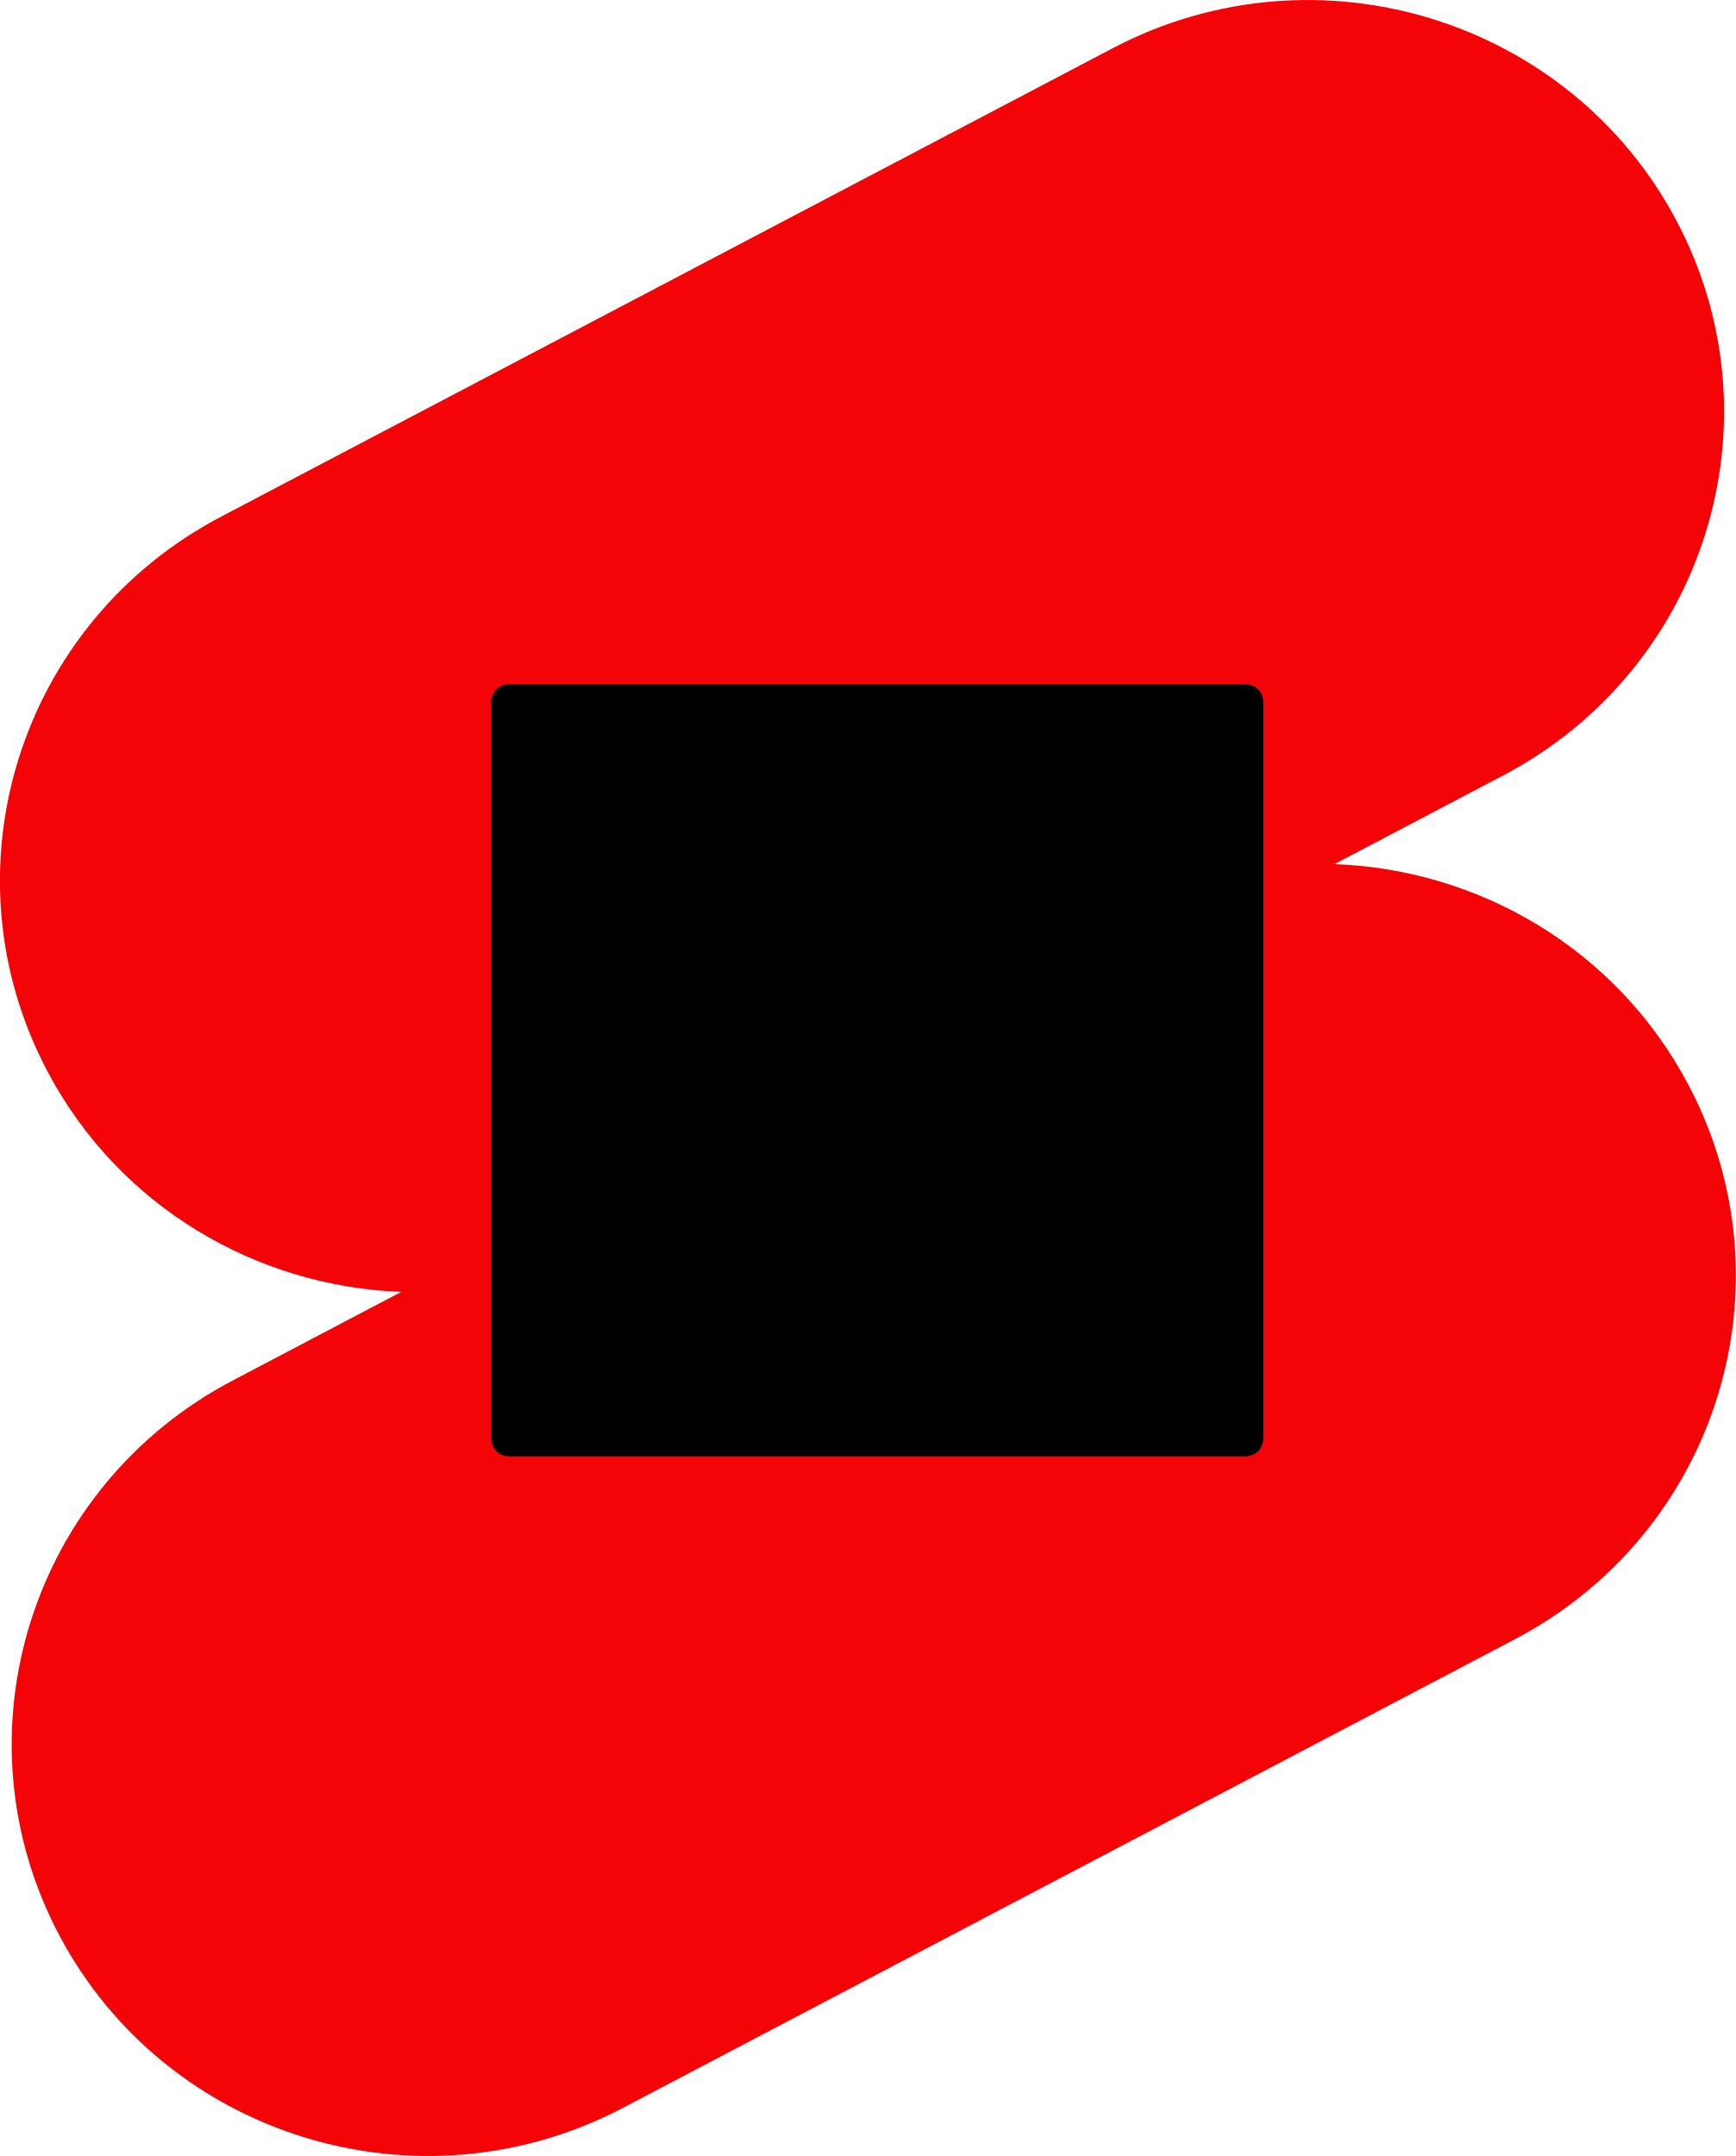
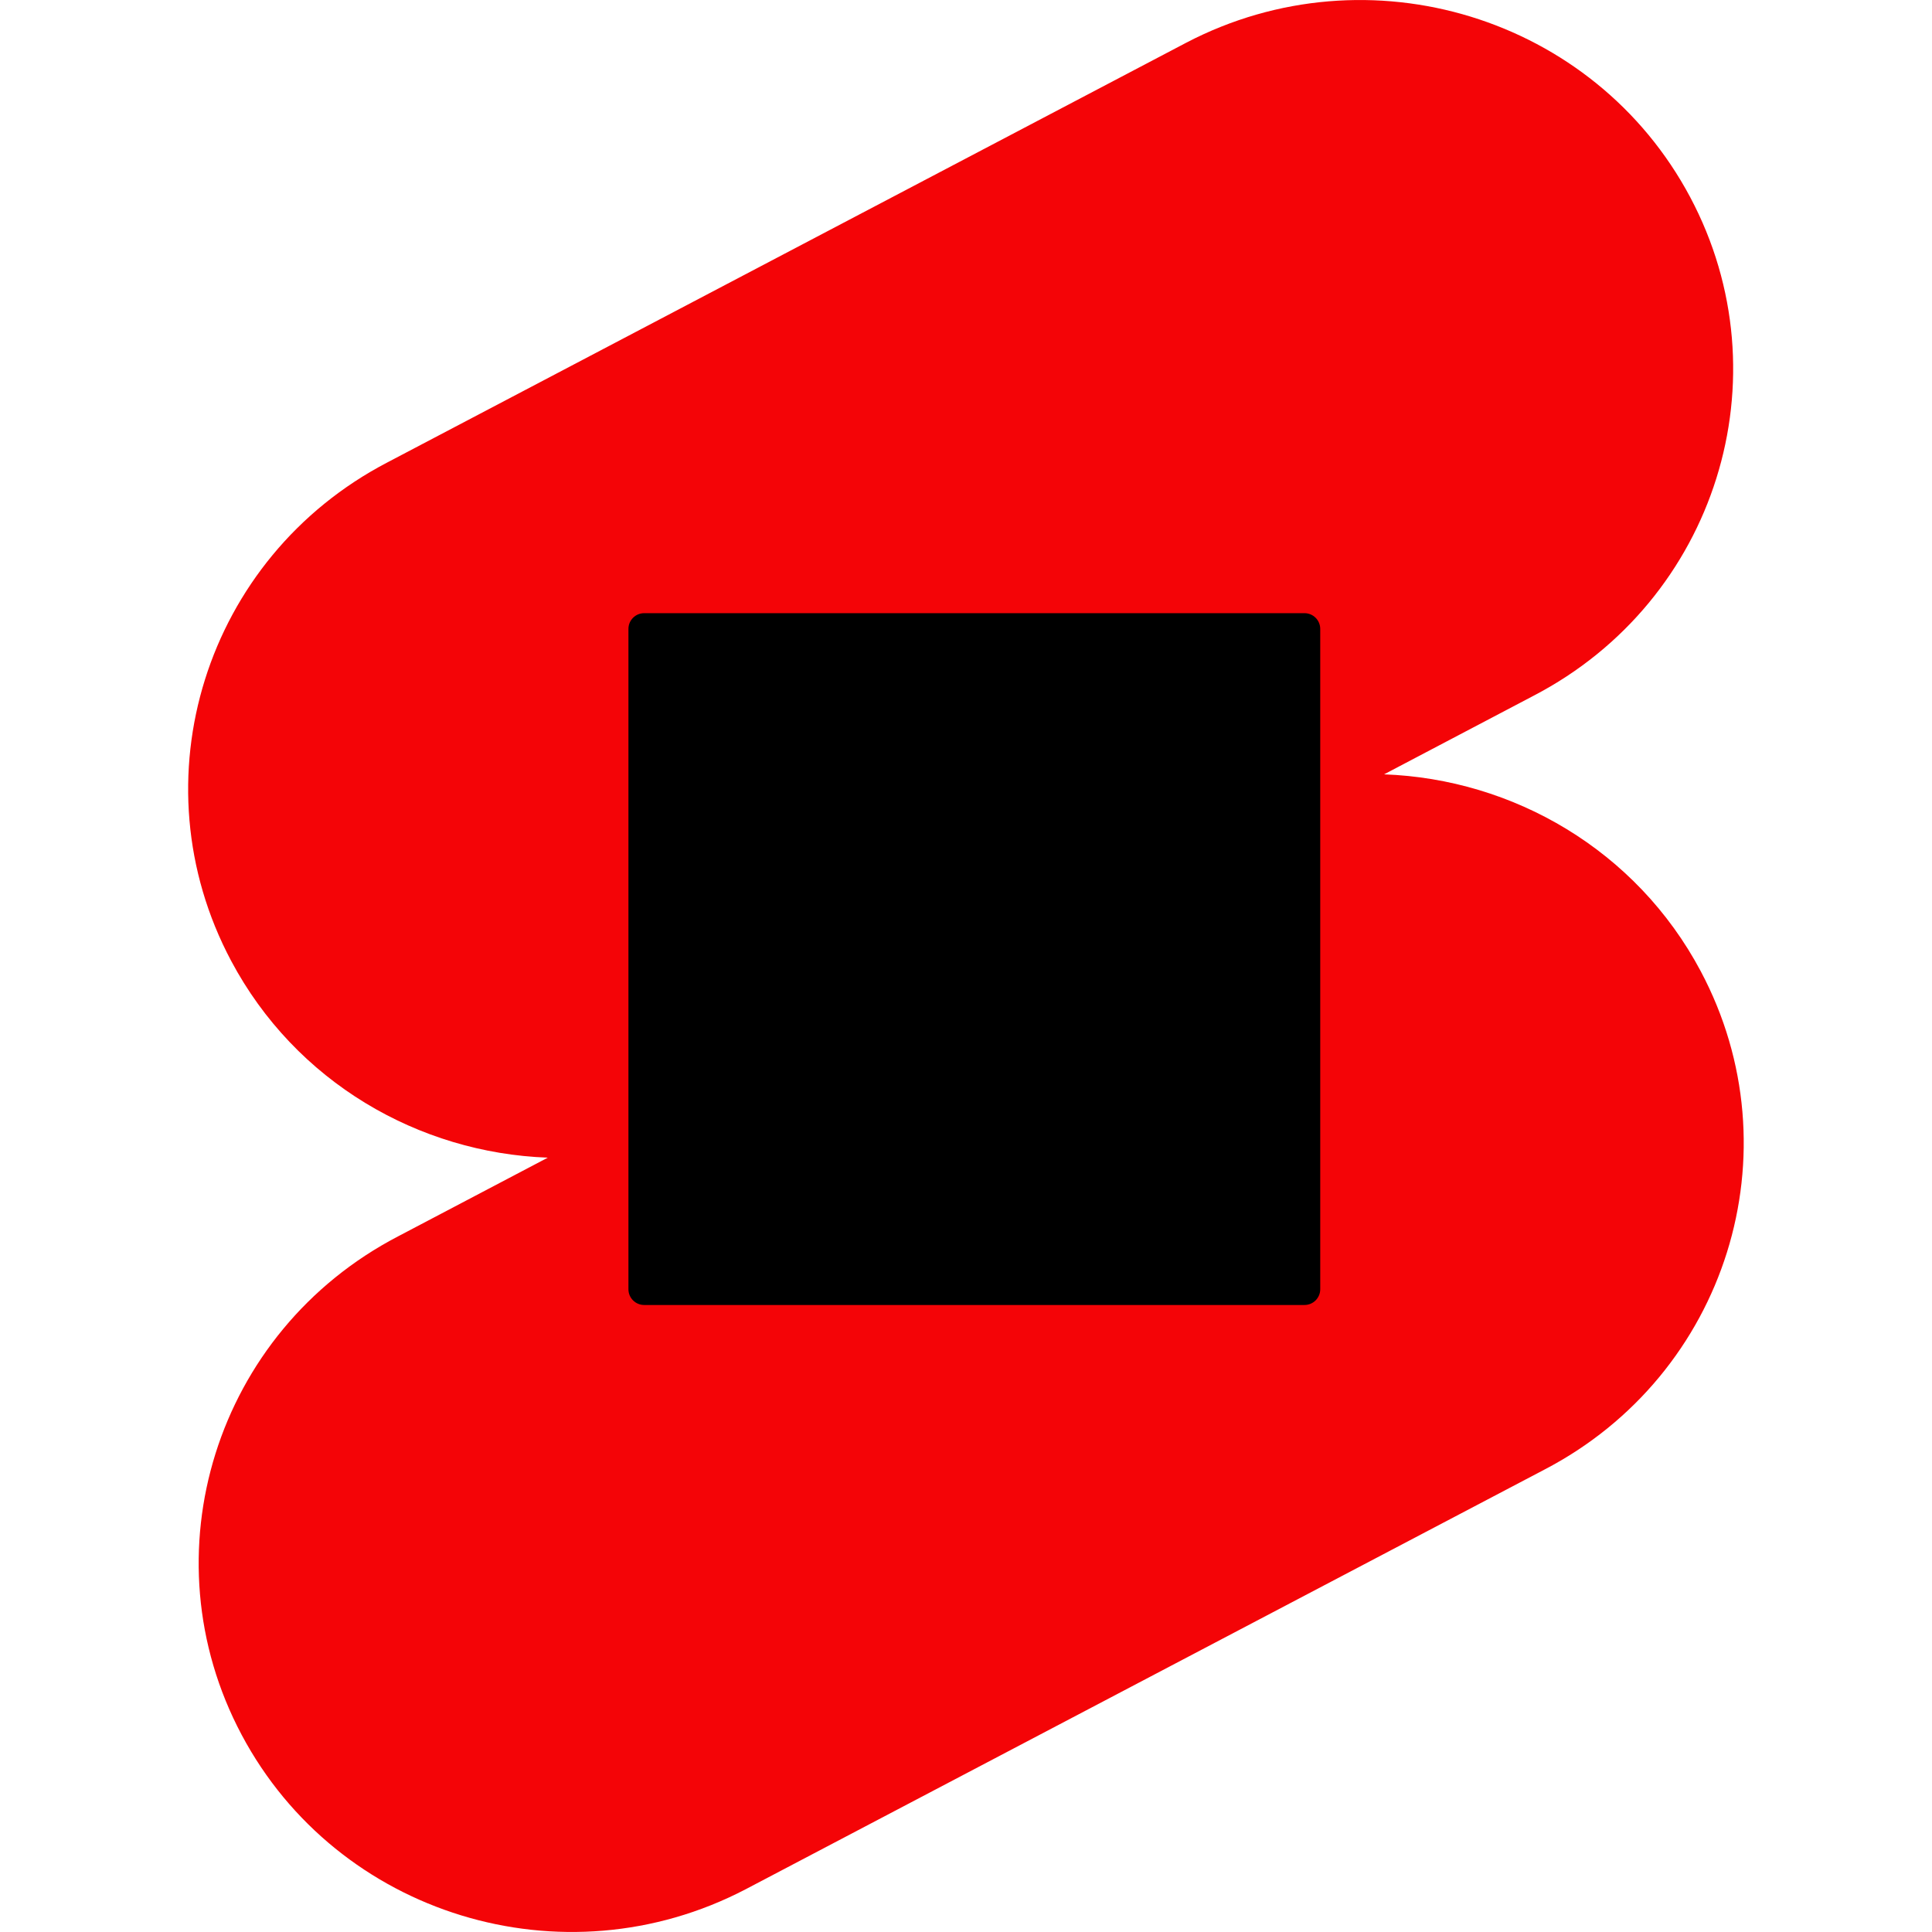
- <svg xmlns="http://www.w3.org/2000/svg" viewBox="0 0 98.94 122.88" style="enable-background:new 0 0 98.94 122.88" xml:space="preserve">
+ <svg xmlns="http://www.w3.org/2000/svg" viewBox="-11.97 0 122.88 122.88" style="enable-background:new -11.97 0 122.88 122.88" xml:space="preserve">
  <path d="M63.49 2.71c11.59-6.04 25.94-1.64 32.04 9.83 6.1 11.47 1.65 25.66-9.94 31.7l-9.53 5.01c8.21.3 16.04 4.81 20.14 12.52 6.1 11.47 1.66 25.66-9.94 31.7l-50.82 26.7c-11.59 6.04-25.94 1.64-32.04-9.83-6.1-11.47-1.65-25.66 9.94-31.7l9.53-5.01c-8.21-.3-16.04-4.81-20.14-12.52-6.1-11.47-1.65-25.66 9.94-31.7l50.82-26.7zM36.06 42.53l30.76 18.99-30.76 18.9V42.53z" fill="#f40407" />
  <rect x="28" y="39" width="44" height="44" fill="black" rx="1" ry="1" />
</svg>
